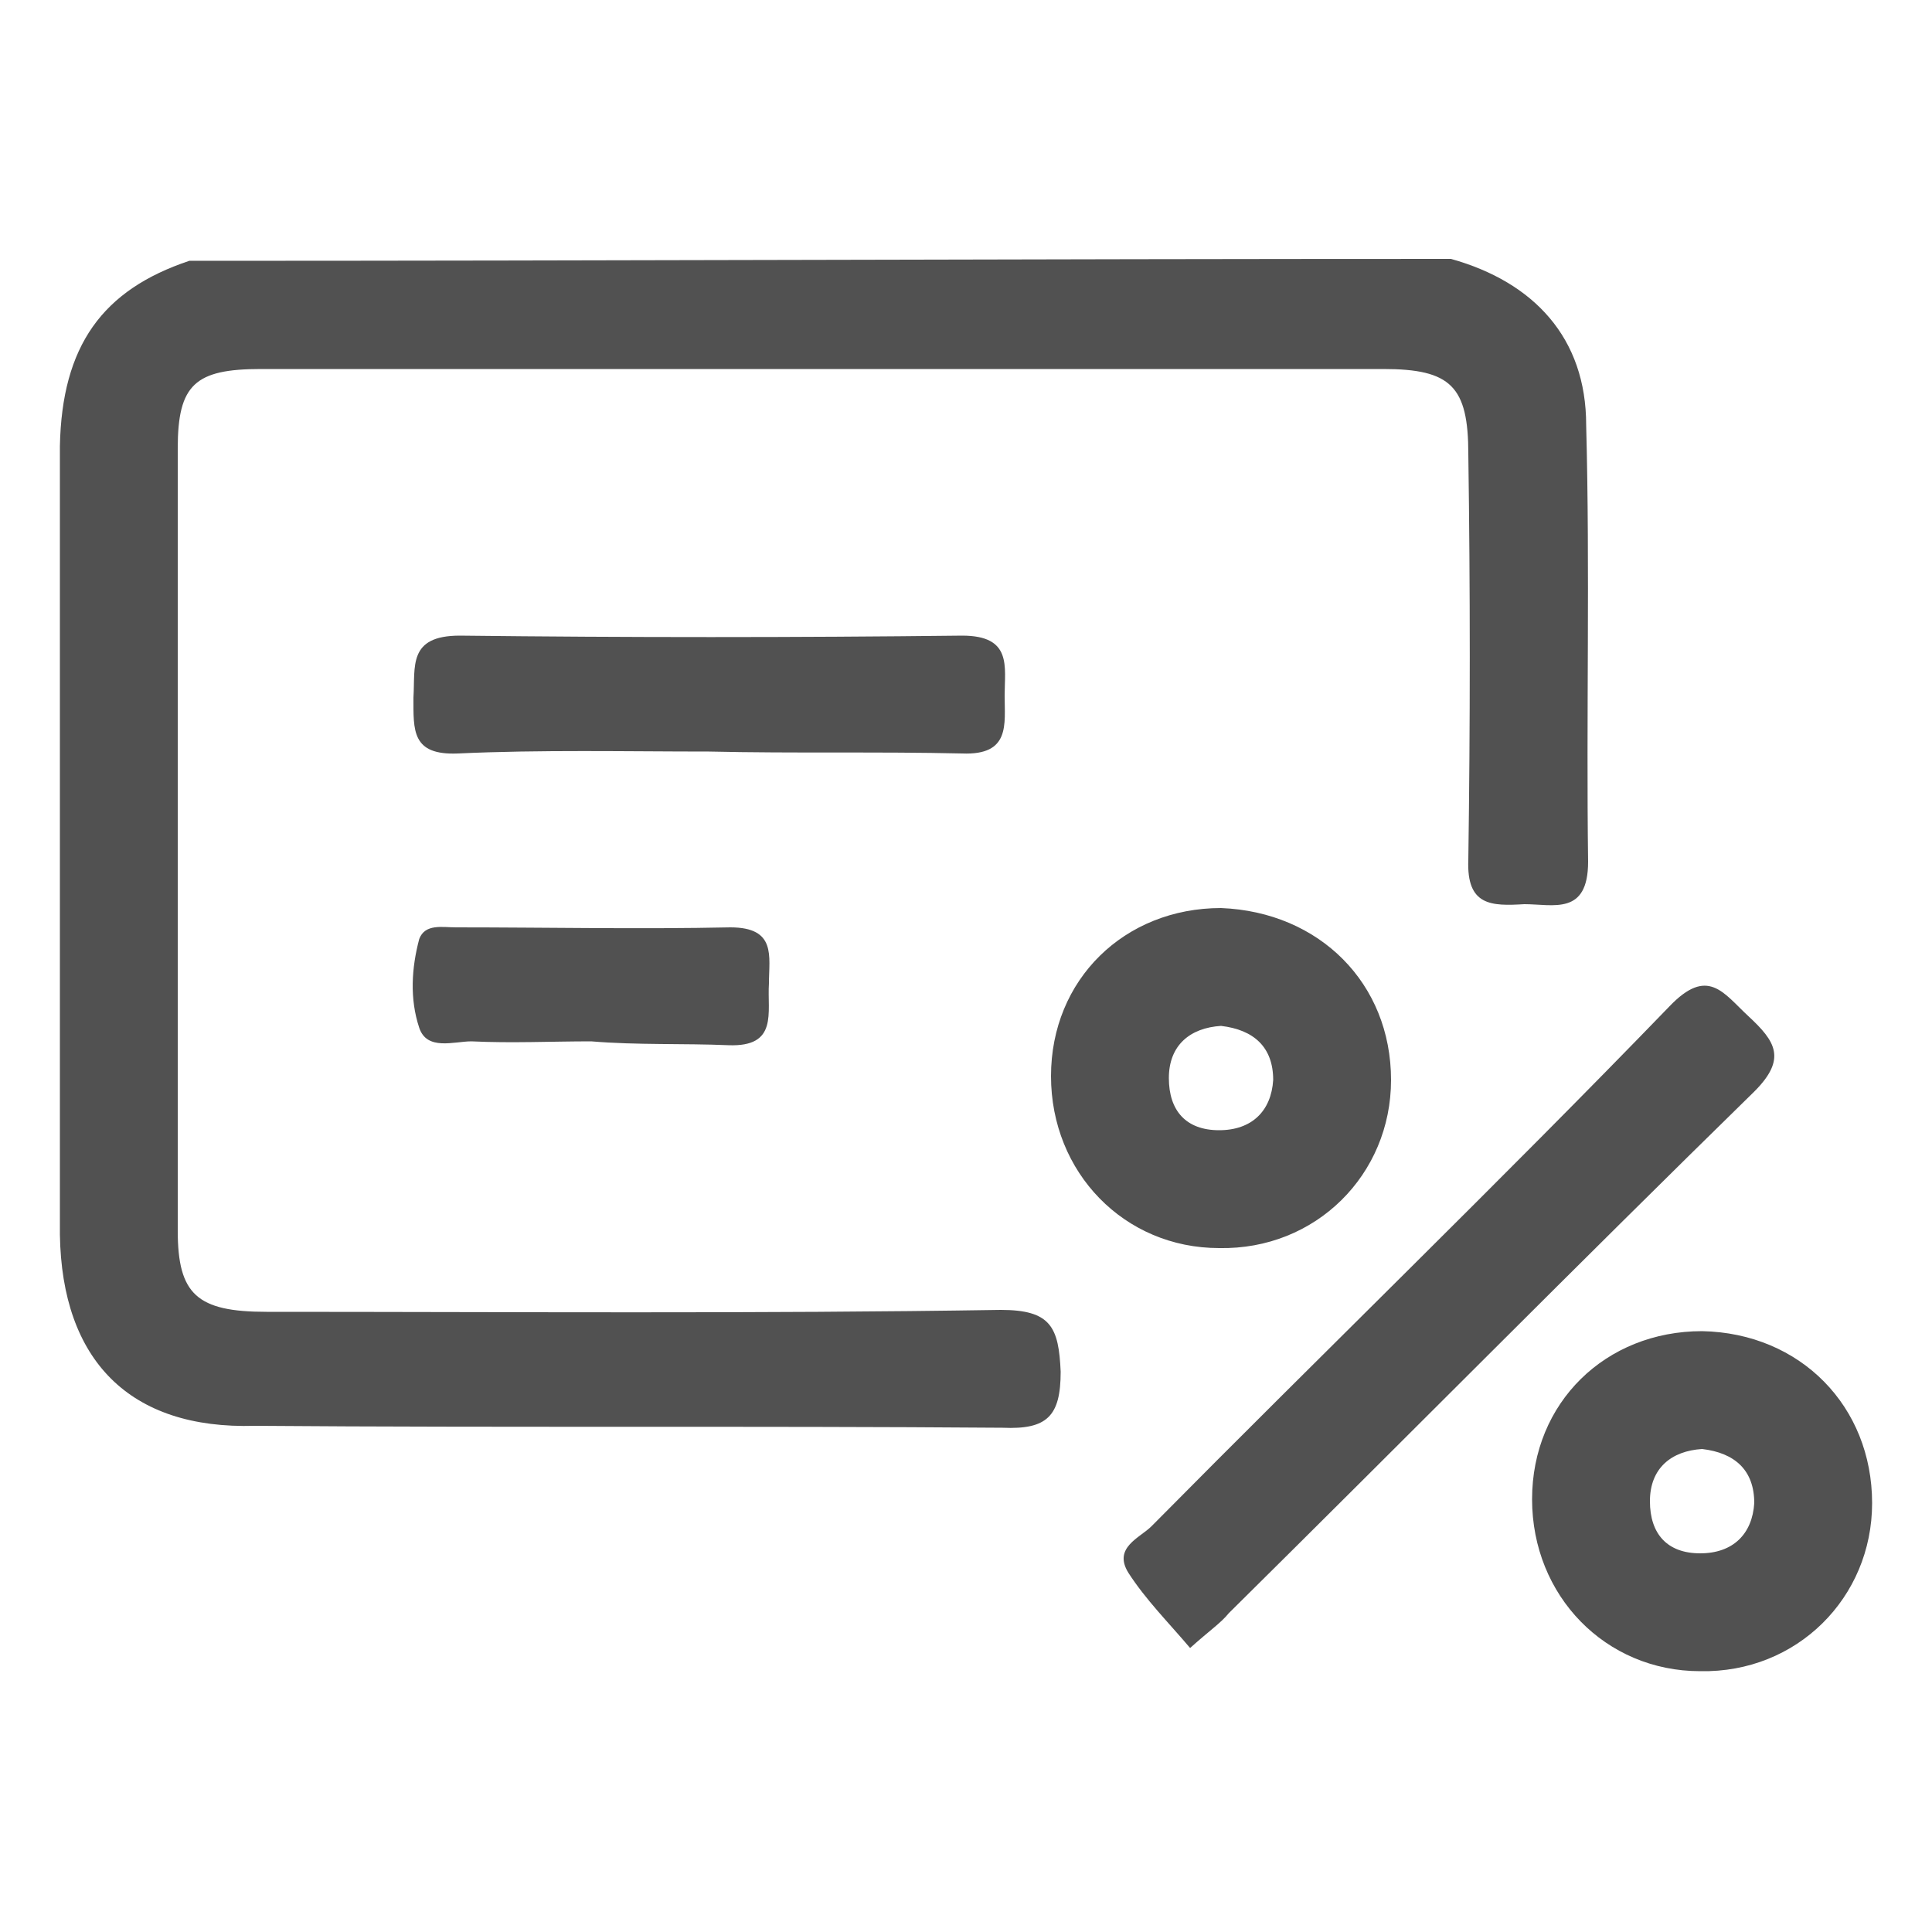
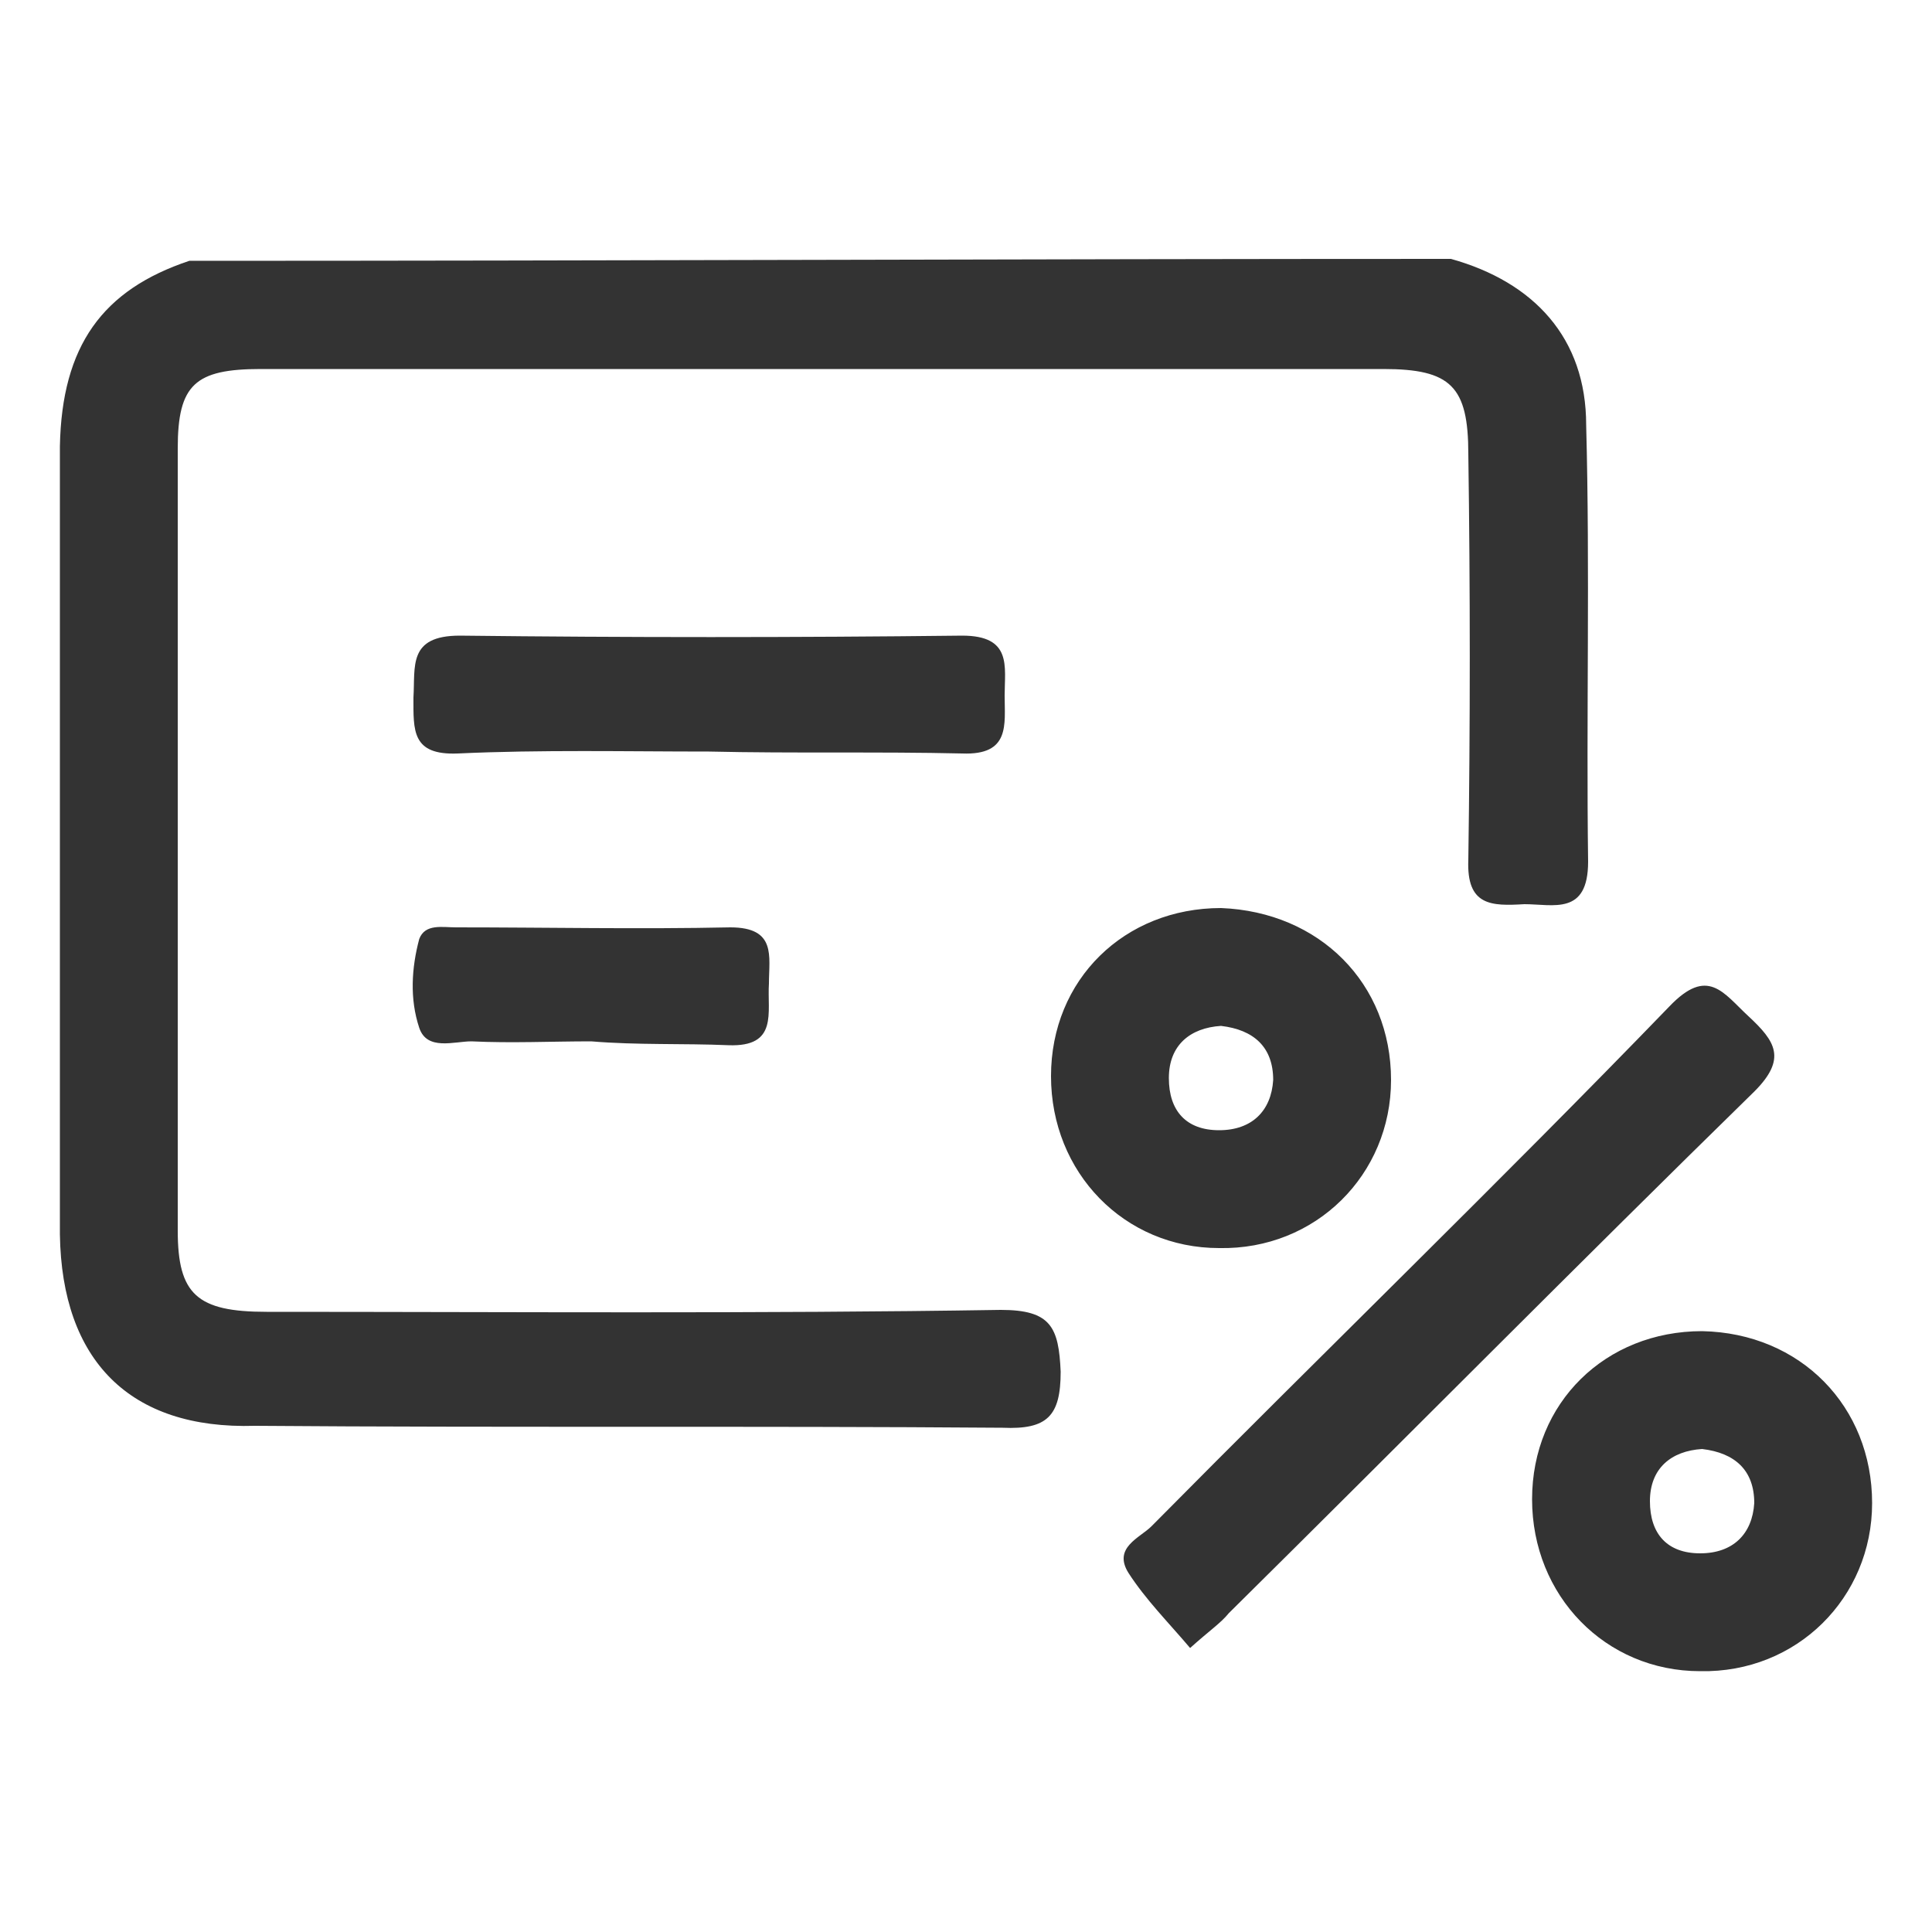
<svg xmlns="http://www.w3.org/2000/svg" class="icon" width="200px" height="200.00px" viewBox="0 0 1024 1024" version="1.1">
-   <path fill="#515151" d="M100.352 138.24c223.232 0 445.44-1.024 668.672-1.024 44.032 12.288 71.68 41.984 71.68 88.064 2.048 76.8 0 154.624 1.024 231.424 0 28.672-18.432 22.528-33.792 22.528-17.408 1.024-30.72 1.024-29.696-23.552 1.024-71.68 1.024-143.36 0-215.04 0-35.84-9.216-45.056-45.056-45.056H138.24c-34.816 0-44.032 8.192-44.032 41.984v414.72c0 33.792 10.24 43.008 47.104 43.008 130.048 0 260.096 1.024 389.12-1.024 26.624 0 30.72 9.216 31.744 32.768 0 23.552-7.168 30.72-30.72 29.696-132.096-1.024-264.192 0-396.288-1.024-66.56 2.048-102.4-34.816-103.424-101.376V236.544c1.024-53.248 22.528-82.944 68.608-98.304z m409.6 261.12c25.6 1.024 22.528-15.36 22.528-30.72s4.096-31.744-22.528-31.744c-89.088 1.024-177.152 1.024-266.24 0-27.648 0-23.552 16.384-24.576 32.768 0 17.408-1.024 30.72 23.552 29.696 44.032-2.048 89.088-1.024 133.12-1.024 45.056 1.024 90.112 0 134.144 1.024zM386.048 553.984c26.624 1.024 20.48-17.408 21.504-32.768 0-14.336 4.096-29.696-20.48-29.696-48.128 1.024-97.28 0-145.408 0-7.168 0-16.384-2.048-19.456 6.144-4.096 15.36-5.12 31.744 0 47.104 4.096 12.288 18.432 7.168 27.648 7.168 21.504 1.024 41.984 0 63.488 0 24.576 2.048 49.152 1.024 72.704 2.048z m244.736 319.488c-11.264-13.312-23.552-25.6-32.768-39.936-8.192-13.312 6.144-18.432 12.288-24.576 91.136-92.16 184.32-182.272 274.432-275.456 20.48-21.504 28.672-7.168 41.984 5.12 14.336 13.312 20.48 22.528 3.072 39.936-93.184 91.136-185.344 184.32-278.528 276.48-4.096 5.12-10.24 9.216-20.48 18.432zM737.28 572.416c0 50.176-39.936 90.112-91.136 89.088-50.176 0-89.088-39.936-89.088-91.136s38.912-89.088 90.112-89.088c52.224 2.048 90.112 39.936 90.112 91.136z m-117.76-1.024c0 17.408 9.216 27.648 26.624 27.648 17.408 0 27.648-10.24 28.672-26.624 0-17.408-10.24-26.624-27.648-28.672-16.384 1.024-27.648 10.24-27.648 27.648z m372.736 225.28c0 50.176-39.936 90.112-91.136 89.088-50.176 0-89.088-39.936-89.088-91.136s38.912-89.088 90.112-89.088c52.224 1.024 90.112 39.936 90.112 91.136z m-117.76-1.024c0 17.408 9.216 27.648 26.624 27.648 17.408 0 27.648-10.24 28.672-26.624 0-17.408-10.24-26.624-27.648-28.672-16.384 1.024-27.648 10.24-27.648 27.648z" />
+   <path fill="#333333" d="M100.352 138.24c223.232 0 445.44-1.024 668.672-1.024 44.032 12.288 71.68 41.984 71.68 88.064 2.048 76.8 0 154.624 1.024 231.424 0 28.672-18.432 22.528-33.792 22.528-17.408 1.024-30.72 1.024-29.696-23.552 1.024-71.68 1.024-143.36 0-215.04 0-35.84-9.216-45.056-45.056-45.056H138.24c-34.816 0-44.032 8.192-44.032 41.984v414.72c0 33.792 10.24 43.008 47.104 43.008 130.048 0 260.096 1.024 389.12-1.024 26.624 0 30.72 9.216 31.744 32.768 0 23.552-7.168 30.72-30.72 29.696-132.096-1.024-264.192 0-396.288-1.024-66.56 2.048-102.4-34.816-103.424-101.376V236.544c1.024-53.248 22.528-82.944 68.608-98.304z m409.6 261.12c25.6 1.024 22.528-15.36 22.528-30.72s4.096-31.744-22.528-31.744c-89.088 1.024-177.152 1.024-266.24 0-27.648 0-23.552 16.384-24.576 32.768 0 17.408-1.024 30.72 23.552 29.696 44.032-2.048 89.088-1.024 133.12-1.024 45.056 1.024 90.112 0 134.144 1.024zM386.048 553.984c26.624 1.024 20.48-17.408 21.504-32.768 0-14.336 4.096-29.696-20.48-29.696-48.128 1.024-97.28 0-145.408 0-7.168 0-16.384-2.048-19.456 6.144-4.096 15.36-5.12 31.744 0 47.104 4.096 12.288 18.432 7.168 27.648 7.168 21.504 1.024 41.984 0 63.488 0 24.576 2.048 49.152 1.024 72.704 2.048z m244.736 319.488c-11.264-13.312-23.552-25.6-32.768-39.936-8.192-13.312 6.144-18.432 12.288-24.576 91.136-92.16 184.32-182.272 274.432-275.456 20.48-21.504 28.672-7.168 41.984 5.12 14.336 13.312 20.48 22.528 3.072 39.936-93.184 91.136-185.344 184.32-278.528 276.48-4.096 5.12-10.24 9.216-20.48 18.432zM737.28 572.416c0 50.176-39.936 90.112-91.136 89.088-50.176 0-89.088-39.936-89.088-91.136s38.912-89.088 90.112-89.088c52.224 2.048 90.112 39.936 90.112 91.136z m-117.76-1.024c0 17.408 9.216 27.648 26.624 27.648 17.408 0 27.648-10.24 28.672-26.624 0-17.408-10.24-26.624-27.648-28.672-16.384 1.024-27.648 10.24-27.648 27.648z m372.736 225.28c0 50.176-39.936 90.112-91.136 89.088-50.176 0-89.088-39.936-89.088-91.136s38.912-89.088 90.112-89.088c52.224 1.024 90.112 39.936 90.112 91.136z m-117.76-1.024c0 17.408 9.216 27.648 26.624 27.648 17.408 0 27.648-10.24 28.672-26.624 0-17.408-10.24-26.624-27.648-28.672-16.384 1.024-27.648 10.24-27.648 27.648z" />
</svg>
